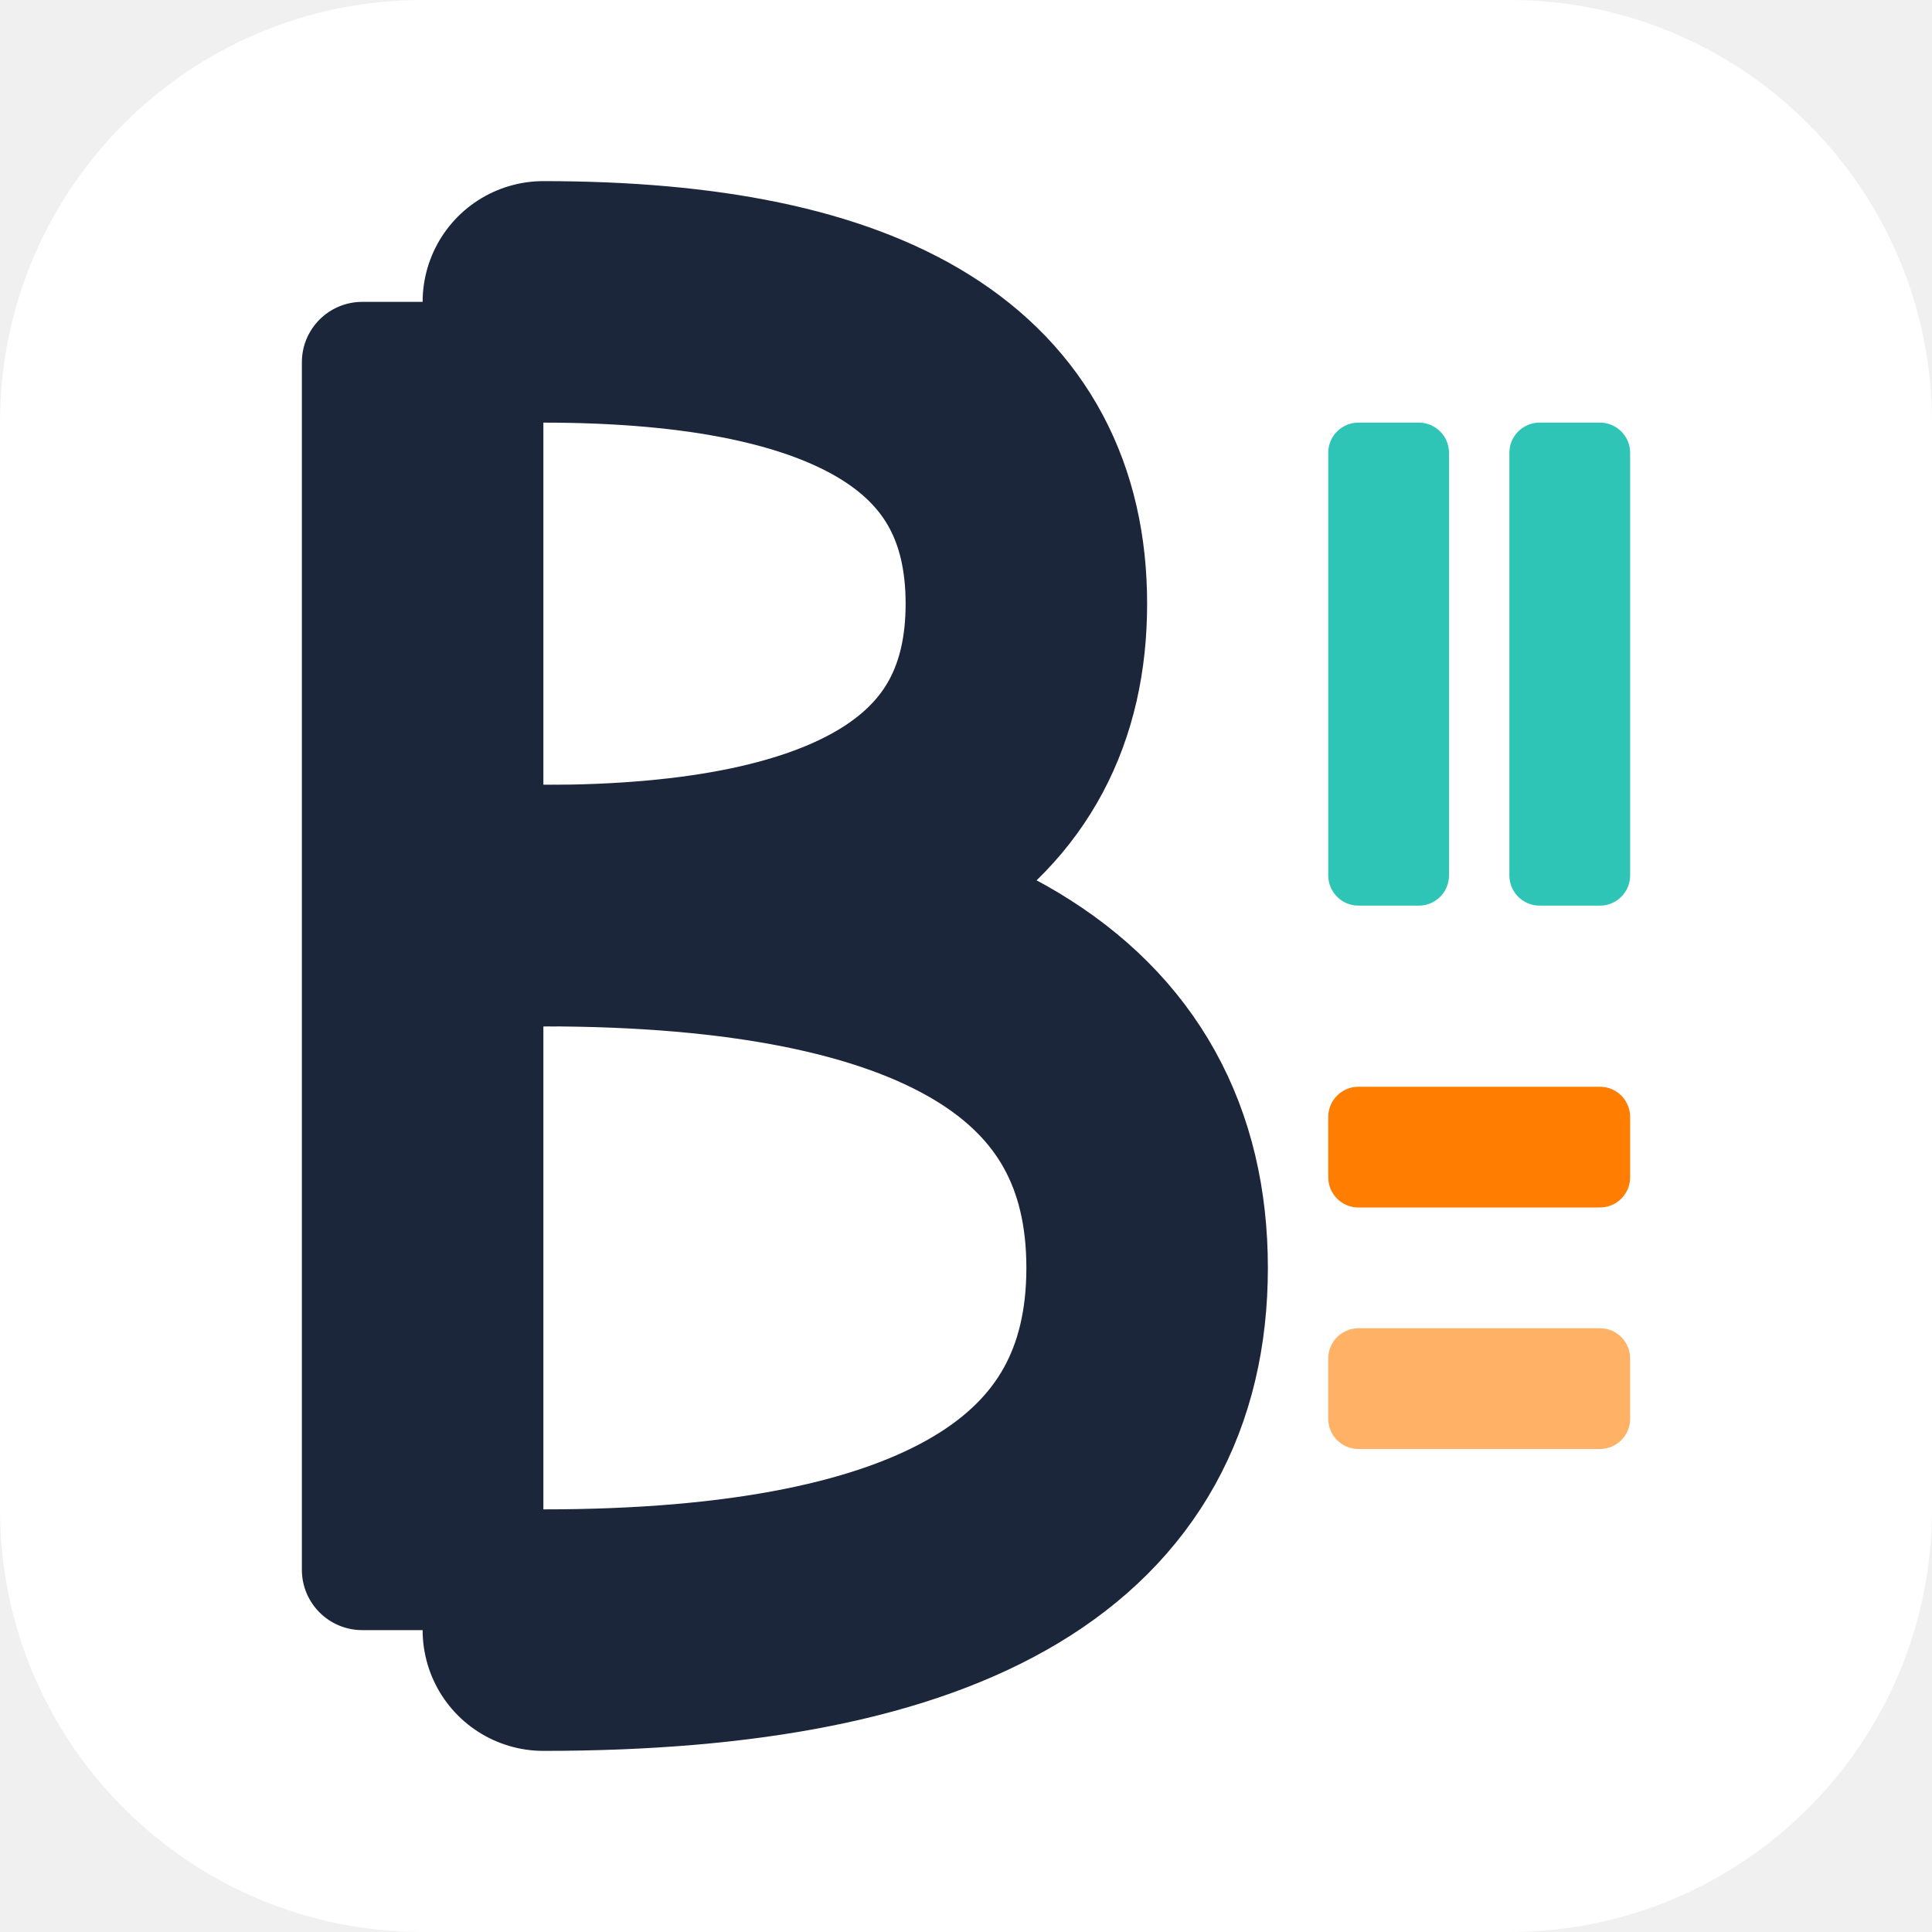
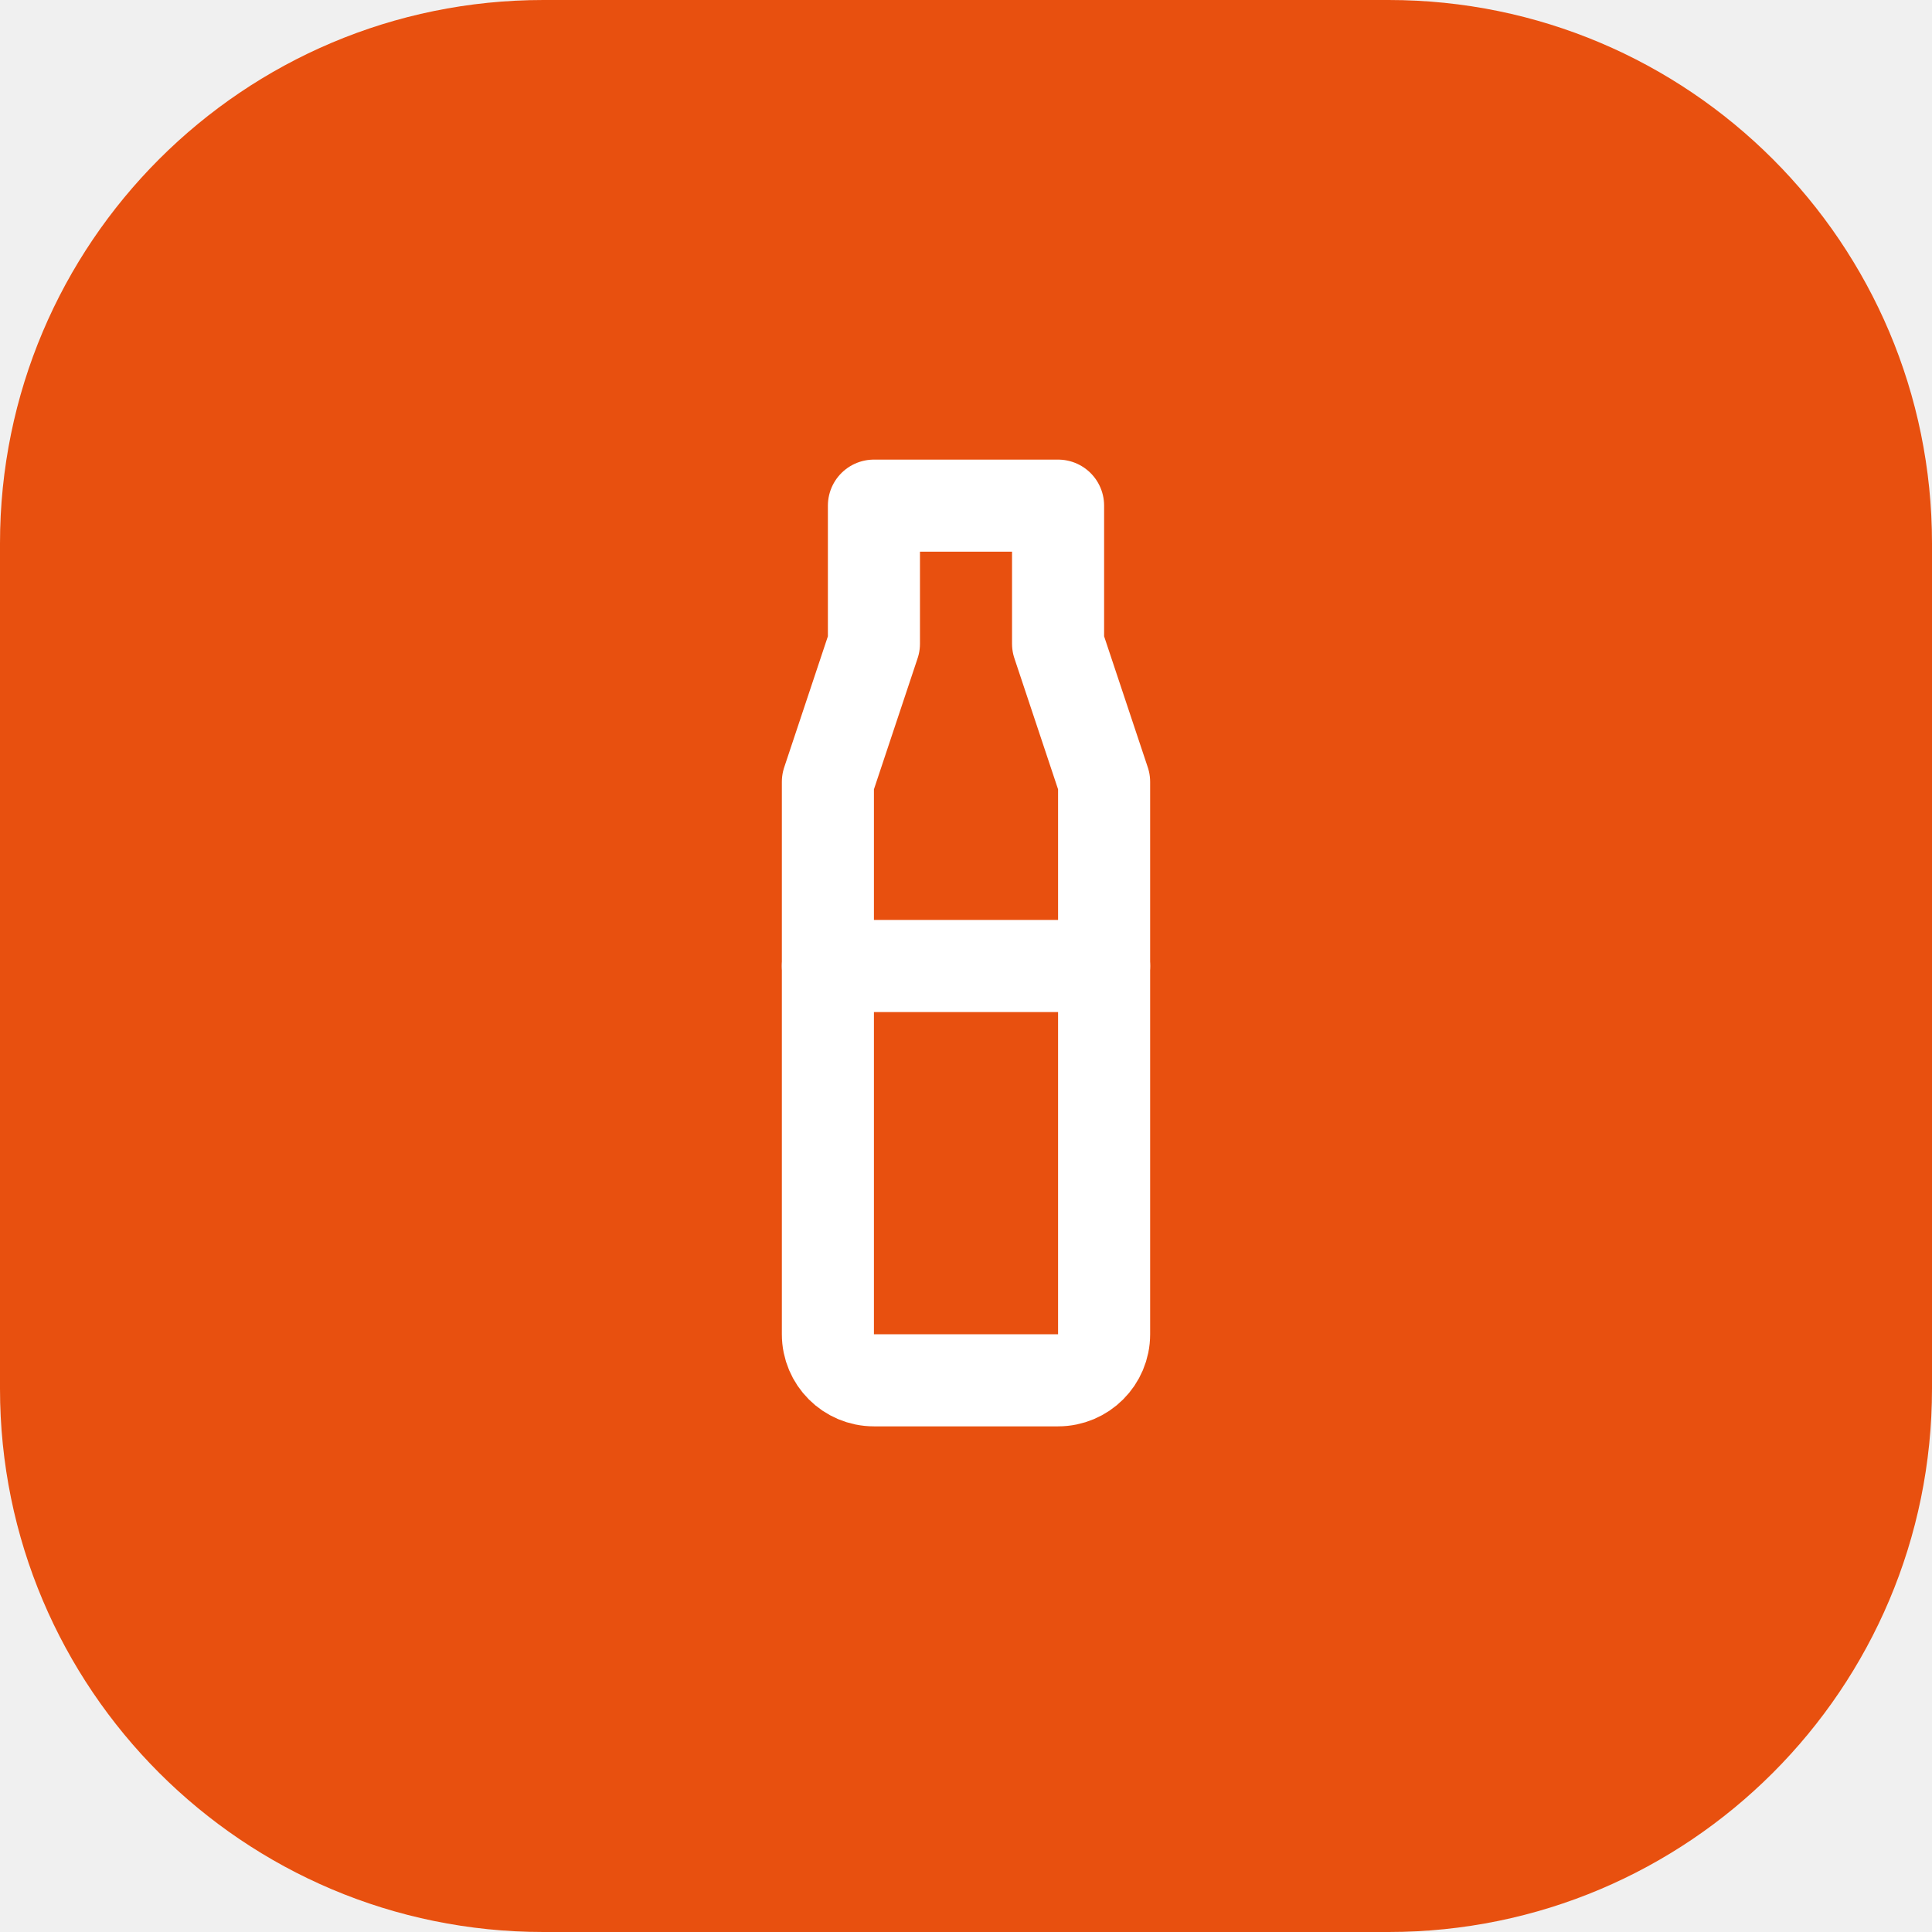
- <svg xmlns="http://www.w3.org/2000/svg" viewBox="0 0 64 64" width="64" height="64" fill="none" aria-label="BottleCount logo">
-   <rect width="64" height="64" rx="14" fill="#ffffff" />
-   <rect x="10" y="10" width="8" height="44" rx="2" fill="#1B263B" />
-   <path d="M18 10 Q34 10 34 20 Q34 30 18 30" stroke="#1B263B" stroke-width="8" fill="none" stroke-linecap="round" />
-   <path d="M18 30 Q38 30 38 42 Q38 54 18 54" stroke="#1B263B" stroke-width="8" fill="none" stroke-linecap="round" />
-   <rect x="44" y="14" width="4" height="16" rx="1" fill="#2EC4B6" />
-   <rect x="50" y="14" width="4" height="16" rx="1" fill="#2EC4B6" />
-   <rect x="44" y="36" width="10" height="4" rx="1" fill="#FF7D00" />
-   <rect x="44" y="44" width="10" height="4" rx="1" fill="#FF7D00" opacity="0.6" />
+ <svg xmlns="http://www.w3.org/2000/svg" viewBox="0 0 64 64" width="64" height="64" fill="none" role="img" aria-label="BottleCount">
+   <rect width="64" height="64" rx="18" fill="#E8500F" />
+   <g transform="translate(13.7 13.7) scale(1.525)" stroke="#FFFFFF" stroke-width="2" stroke-linecap="round" stroke-linejoin="round">
+     <path d="M10 2h4v3l1 3v12a1 1 0 0 1-1 1h-4a1 1 0 0 1-1-1V8l1-3z" />
+     <path d="M9 12h6" />
+   </g>
</svg>
